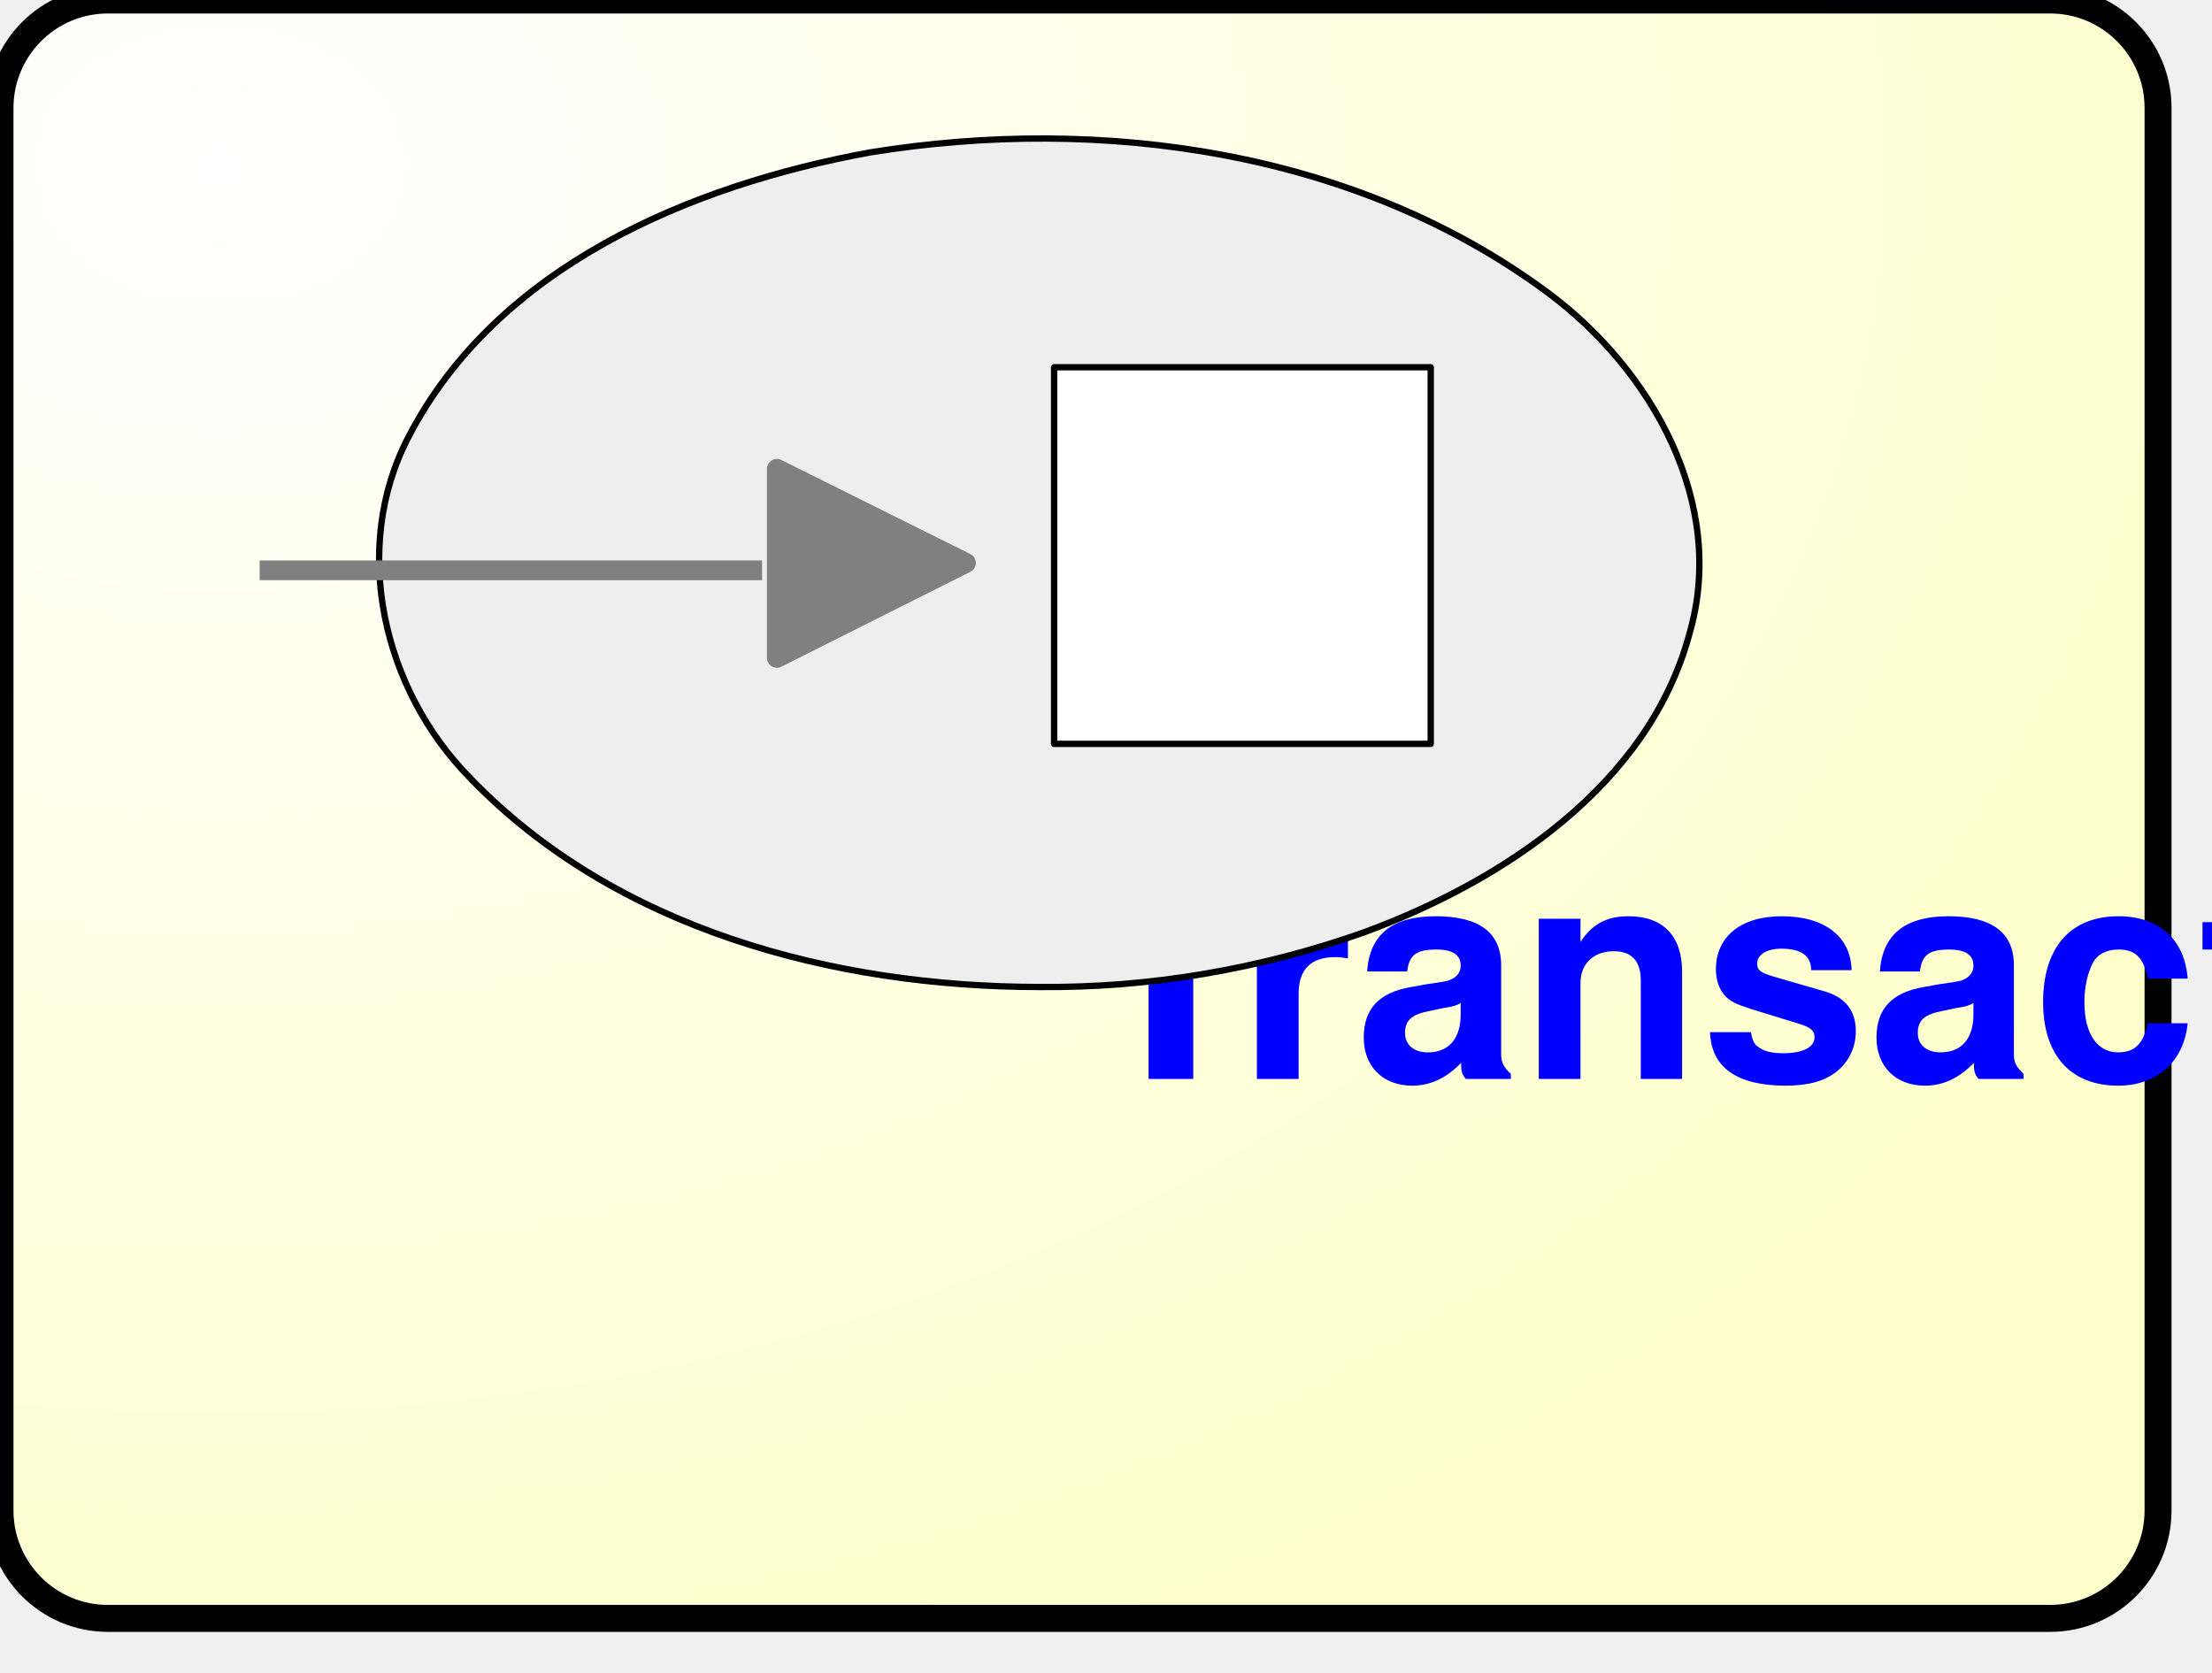
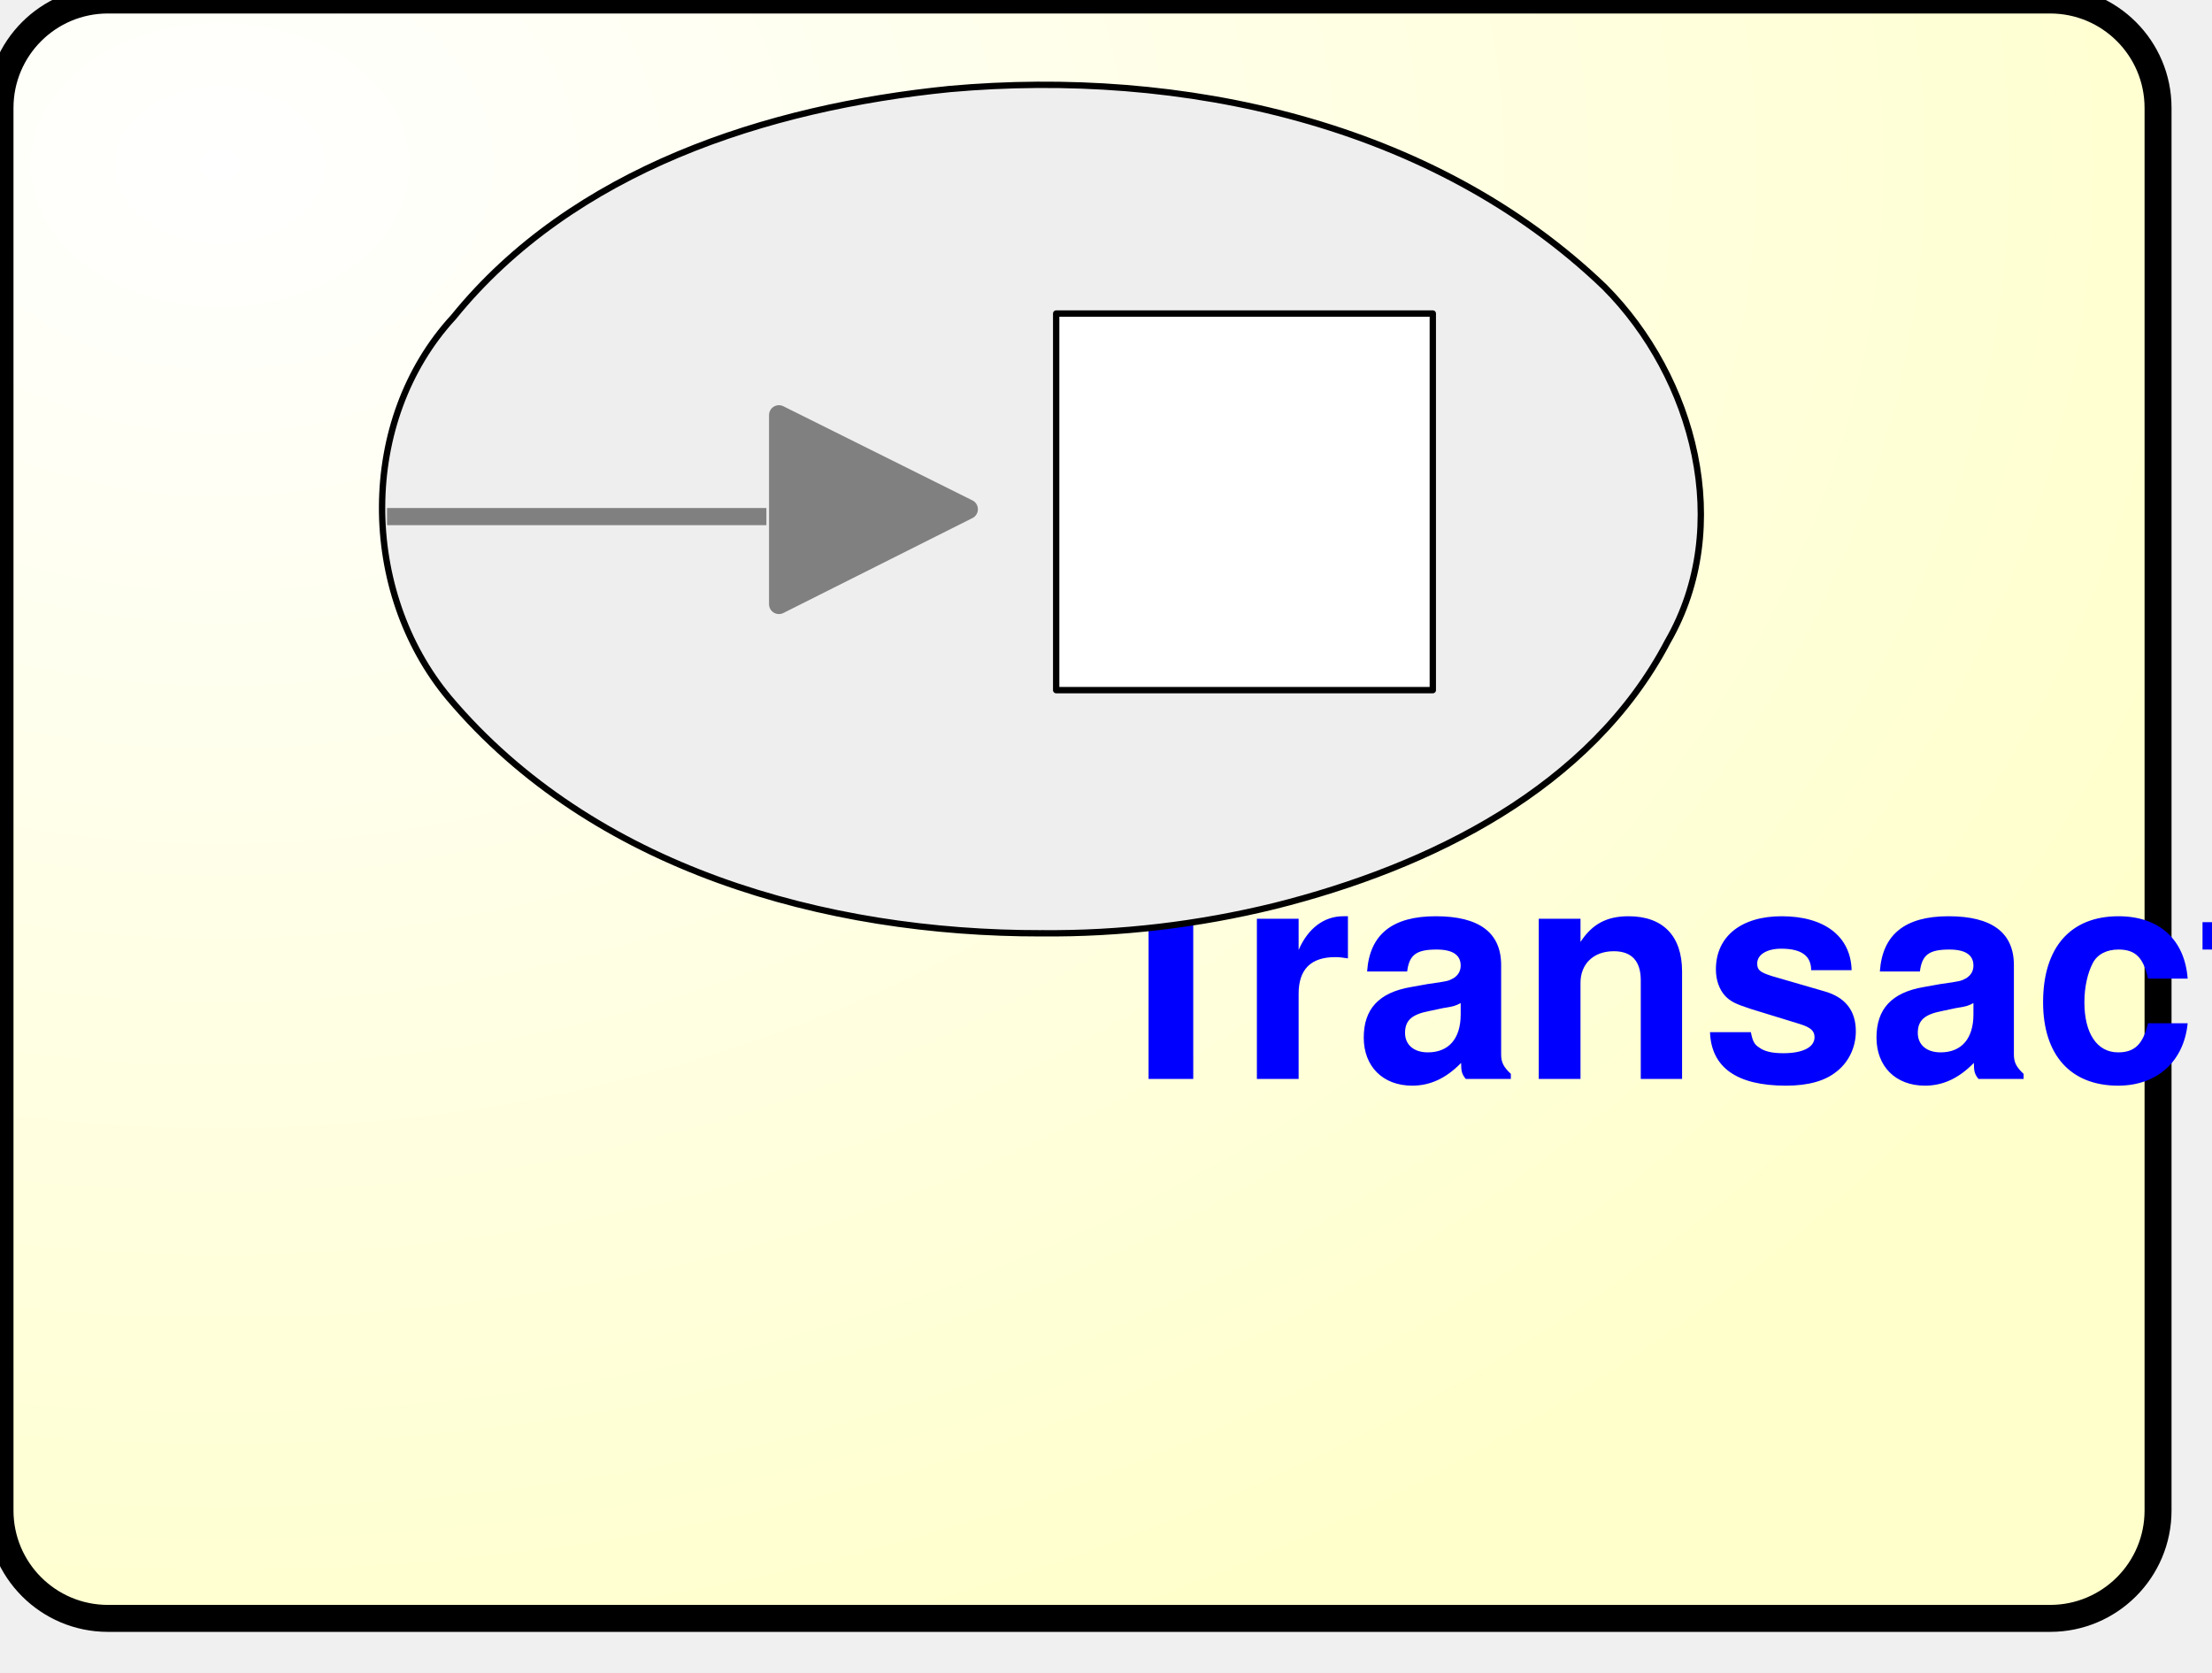
<svg xmlns="http://www.w3.org/2000/svg" xmlns:ns1="http://www.b3mn.org/oryx" width="82" height="62" version="1.0">
  <g pointer-events="fill" ns1:minimumSize="80 60">
    <defs>
      <radialGradient id="background" cx="10%" cy="10%" r="100%" fx="10%" fy="10%">
        <stop offset="0%" stop-color="#ffffff" stop-opacity="1" />
        <stop id="fill_el" offset="100%" stop-color="#ffffcc" stop-opacity="1" />
      </radialGradient>
    </defs>
    <rect id="text_frame" ns1:anchors="bottom top right left" x="1" y="1" width="78" height="58" rx="10" ry="10" stroke="none" stroke-width="2" fill="none" />
    <rect id="bg_frame" ns1:resize="vertical horizontal" x="0" y="0" width="80" height="60" rx="4" ry="4" stroke="black" stroke-width="1" fill="url(#background) #ffffcc" />
    <text id="text" ns1:anchors="left top" ns1:align="center top" ns1:fittoelem="text_frame" font-weight="bold" font-family="Helvetica" font-size="11" x="40" y="40" fill="blue">Transacted</text>
-     <g transform="scale(0.8,0.8) translate(13,2)">
-       <path style="fill:#eeeeee;stroke:none" d="M 35.163,43.74 C 25.66,43.733 15.527,41.072 8.772,34.043 4.765,29.967 3.215,23.455 5.926,18.254 10.025,10.347 18.982,6.589 27.324,5.062 c 10.733,-1.736 22.536,-0.083 31.417,6.513 4.794,3.562 8.309,9.757 6.54,15.813 -1.891,6.991 -8.6,11.433 -15.049,13.809 -4.825,1.715 -9.948,2.59 -15.069,2.543 z" id="path1318" />
-       <path style="fill:none;stroke:#000000;stroke-width:0.293;stroke-linejoin:round" d="M 35.163,43.74 C 25.66,43.733 15.527,41.072 8.772,34.043 4.765,29.967 3.215,23.455 5.926,18.254 10.025,10.347 18.982,6.589 27.324,5.062 c 10.733,-1.736 22.536,-0.083 31.417,6.513 4.794,3.562 8.309,9.757 6.54,15.813 -1.891,6.991 -8.6,11.433 -15.049,13.809 -4.825,1.715 -9.948,2.59 -15.069,2.543 z" id="path1320" />
-       <path style="fill:#ffffff;stroke:none" d="m 44.572,15.02 c 2.909,0 5.818,0 8.726,0 0,5.818 0,11.635 0,17.453 -5.818,0 -11.635,0 -17.453,0 0,-5.818 0,-11.635 0,-17.453 2.909,0 5.818,0 8.726,0 z" id="path1325" />
-       <path style="fill:none;stroke:#000000;stroke-width:0.293;stroke-linejoin:round" d="m 44.572,15.02 c 2.909,0 5.818,0 8.726,0 0,5.818 0,11.635 0,17.453 -5.818,0 -11.635,0 -17.453,0 0,-5.818 0,-11.635 0,-17.453 2.909,0 5.818,0 8.726,0 z" id="path1327" />
-       <path style="fill:none;stroke:#808080;stroke-width:0.917;stroke-linejoin:round" d="m -0.968,24.43 c 7.761,0 15.522,0 23.282,0" id="path1332" />
-       <path style="fill:#808080;stroke:none" d="m 31.761,24.088 c -2.921,1.467 -5.842,2.933 -8.763,4.4 0,-2.921 0,-5.842 0,-8.763 2.921,1.454 5.842,2.909 8.763,4.363 z" id="path1337" />
-       <path style="fill:none;stroke:#808080;stroke-width:0.917;stroke-linejoin:round" d="m 31.761,24.088 c -2.921,1.467 -5.842,2.933 -8.763,4.4 0,-2.921 0,-5.842 0,-8.763 2.921,1.454 5.842,2.909 8.763,4.363 z" id="path1339" />
+     <g transform="scale(1.0,1.0) translate(14,3)">
+       <path d="M 24.606,31.601 C 16.589,31.615 7.98,29.203 2.645,22.877 -0.658,18.921 -0.724,12.597 2.811,8.757 7.248,3.284 14.423,0.982 21.208,0.3 29.789,-0.466 39.114,1.528 45.48,7.64 c 3.335,3.351 4.803,8.876 2.343,13.141 -2.857,5.456 -8.826,8.364 -14.562,9.805 -2.828,0.695 -5.742,1.042 -8.654,1.014 z" fill="#eeeeee" id="path1318" />
+       <path d="M 24.606,31.601 C 16.589,31.615 7.98,29.203 2.645,22.877 -0.658,18.921 -0.724,12.597 2.811,8.757 7.248,3.284 14.423,0.982 21.208,0.3 29.789,-0.466 39.114,1.528 45.48,7.64 c 3.335,3.351 4.803,8.876 2.343,13.141 -2.857,5.456 -8.826,8.364 -14.562,9.805 -2.828,0.695 -5.742,1.042 -8.654,1.014 z" stroke-width="0.235" fill="none" stroke="#000000" id="path1320" stroke-linejoin="round" />
+       <path d="m 32.134,8.624 c 2.327,0 4.654,0 6.981,0 0,4.654 0,9.308 0,13.962 -4.654,0 -9.308,0 -13.962,0 0,-4.654 0,-9.308 0,-13.962 2.327,0 4.654,0 6.981,0 z" fill="#ffffff" id="path1325" />
+       <path d="m 32.134,8.624 c 2.327,0 4.654,0 6.981,0 0,4.654 0,9.308 0,13.962 -4.654,0 -9.308,0 -13.962,0 0,-4.654 0,-9.308 0,-13.962 2.327,0 4.654,0 6.981,0 z" stroke-width="0.235" fill="none" stroke="#000000" id="path1327" stroke-linejoin="round" />
+       <path d="m 0.347,16.152 c 4.688,0 9.376,0 14.064,0" stroke-width="0.637" fill="none" stroke="#808080" id="path1332" stroke-linejoin="round" />
+       <path d="m 21.885,15.879 c -2.337,1.173 -4.674,2.347 -7.01,3.52 0,-2.337 0,-4.674 0,-7.01 2.337,1.164 4.674,2.327 7.01,3.491 z" fill="#808080" id="path1337" />
+       <path d="m 21.885,15.879 c -2.337,1.173 -4.674,2.347 -7.01,3.52 0,-2.337 0,-4.674 0,-7.01 2.337,1.164 4.674,2.327 7.01,3.491 z" stroke-width="0.733" fill="none" stroke="#808080" id="path1339" stroke-linejoin="round" />
    </g>
  </g>
</svg>
